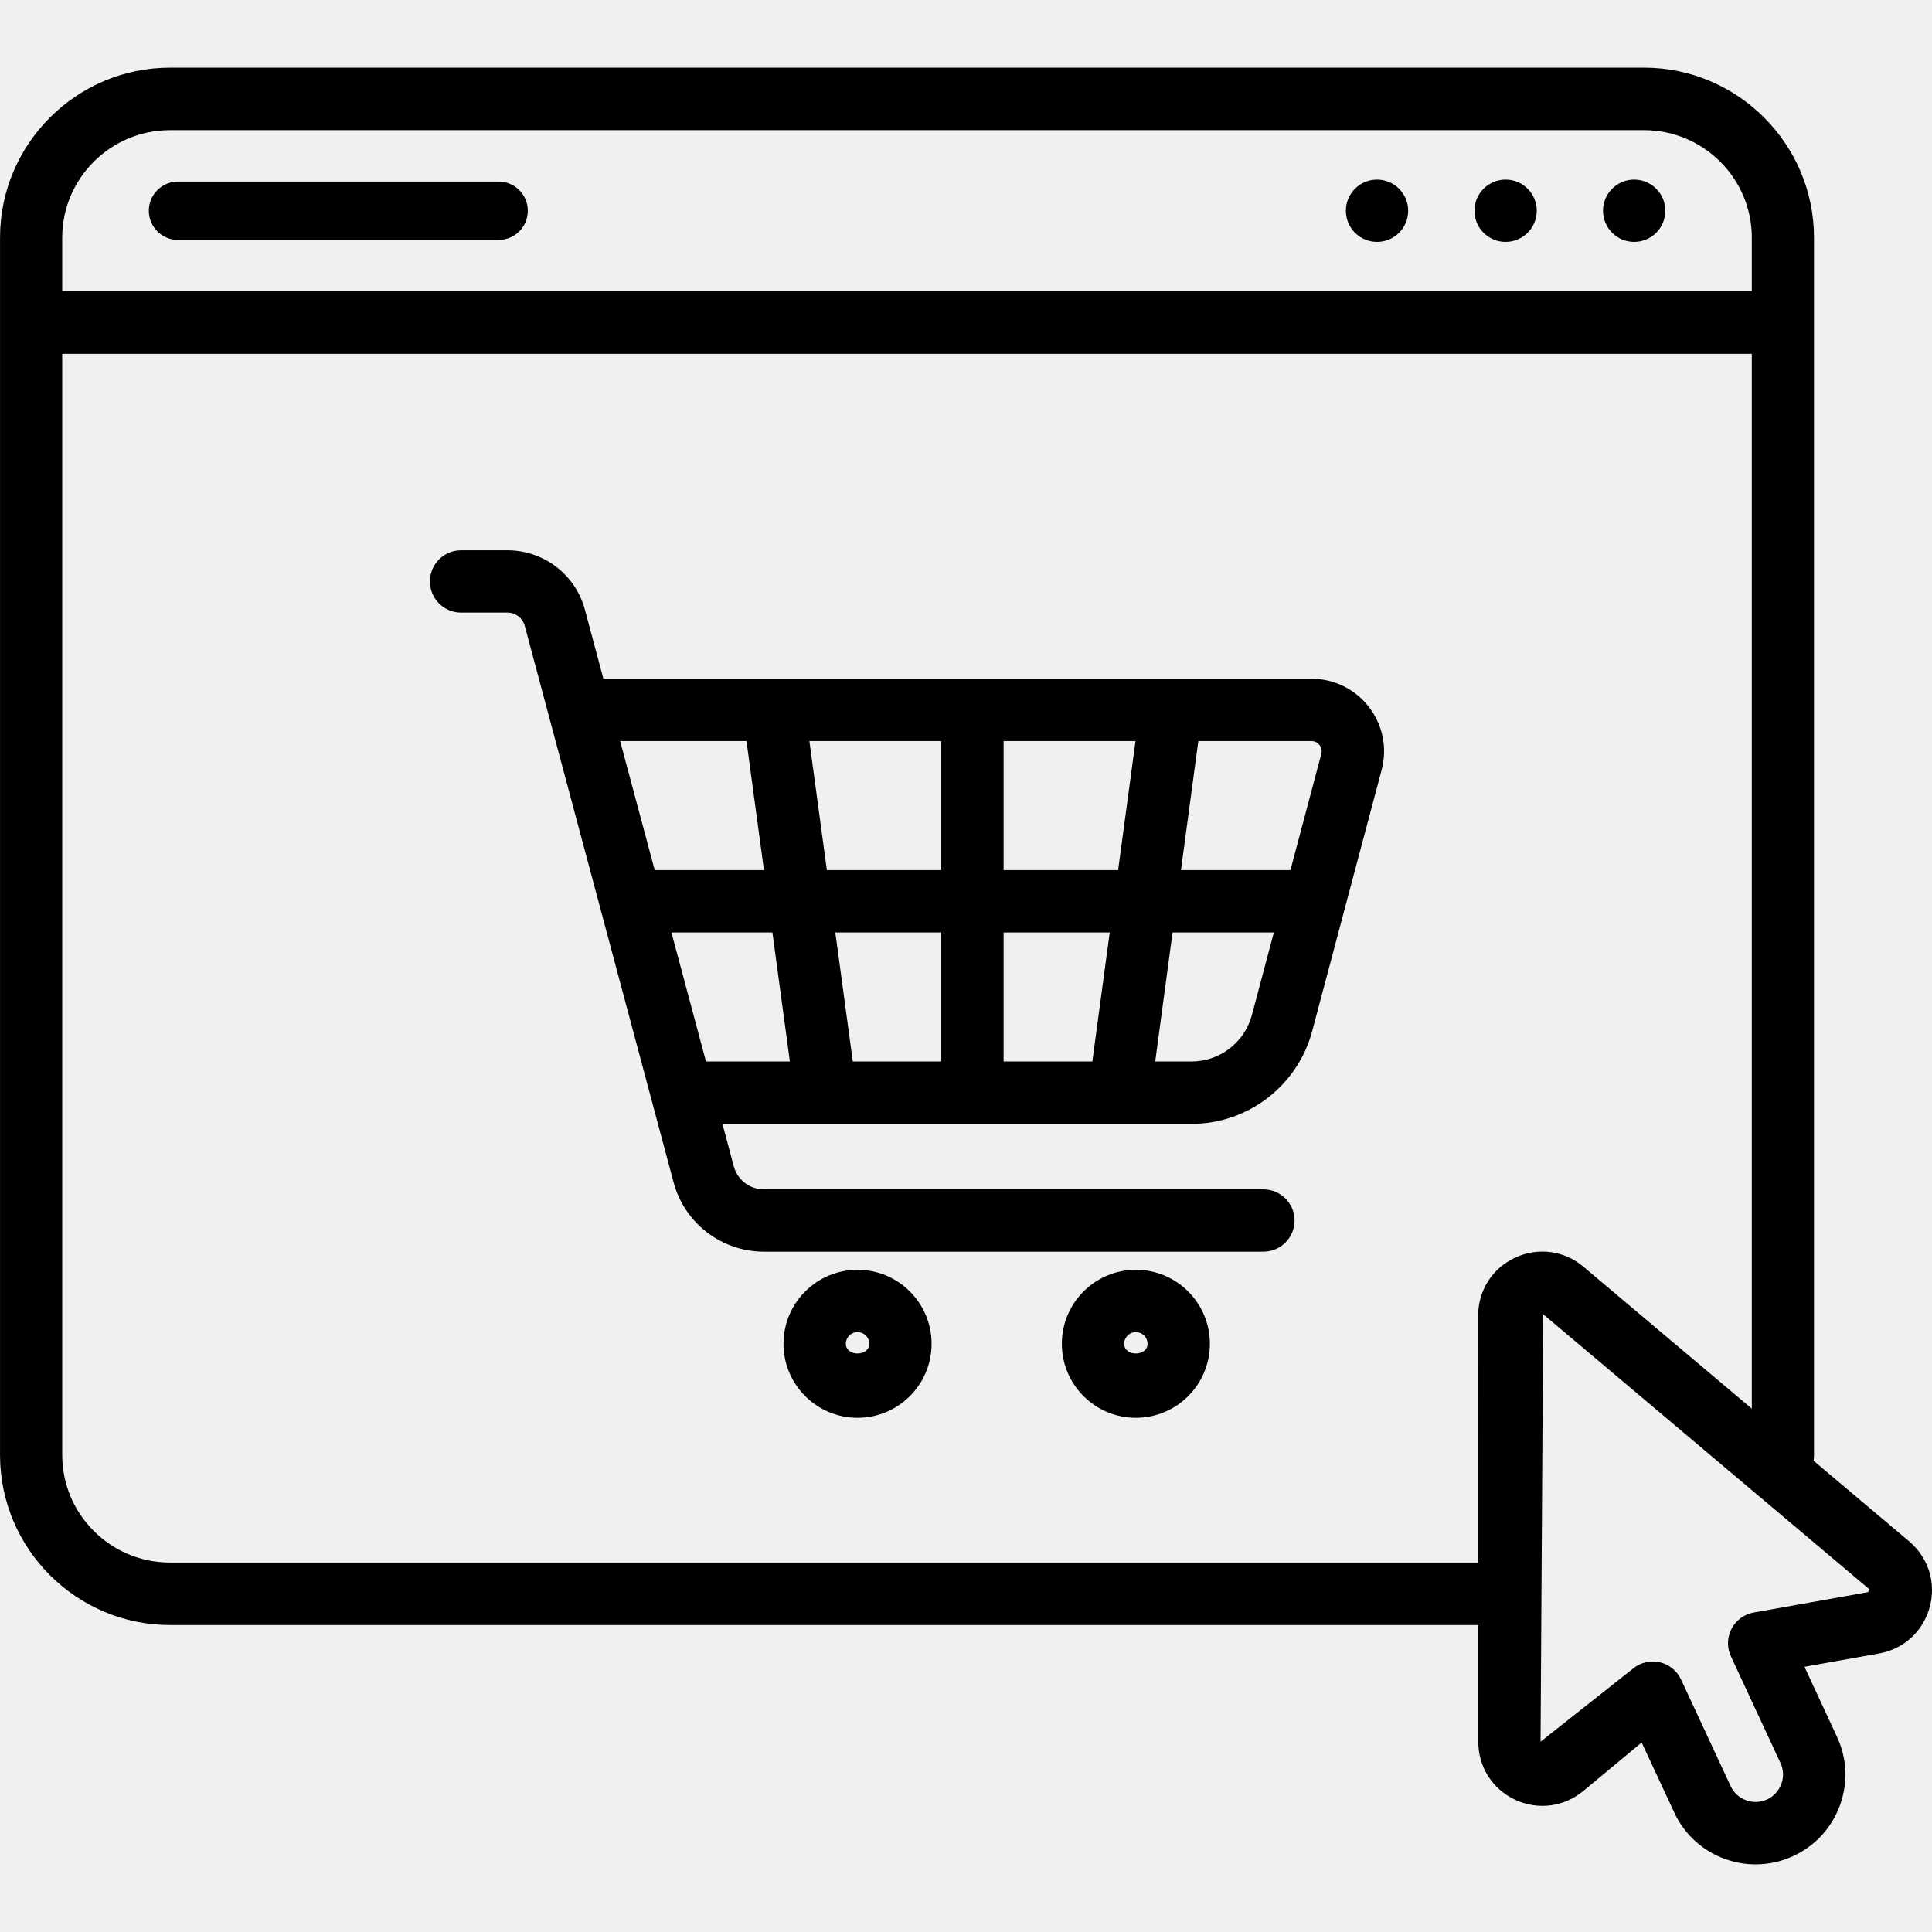
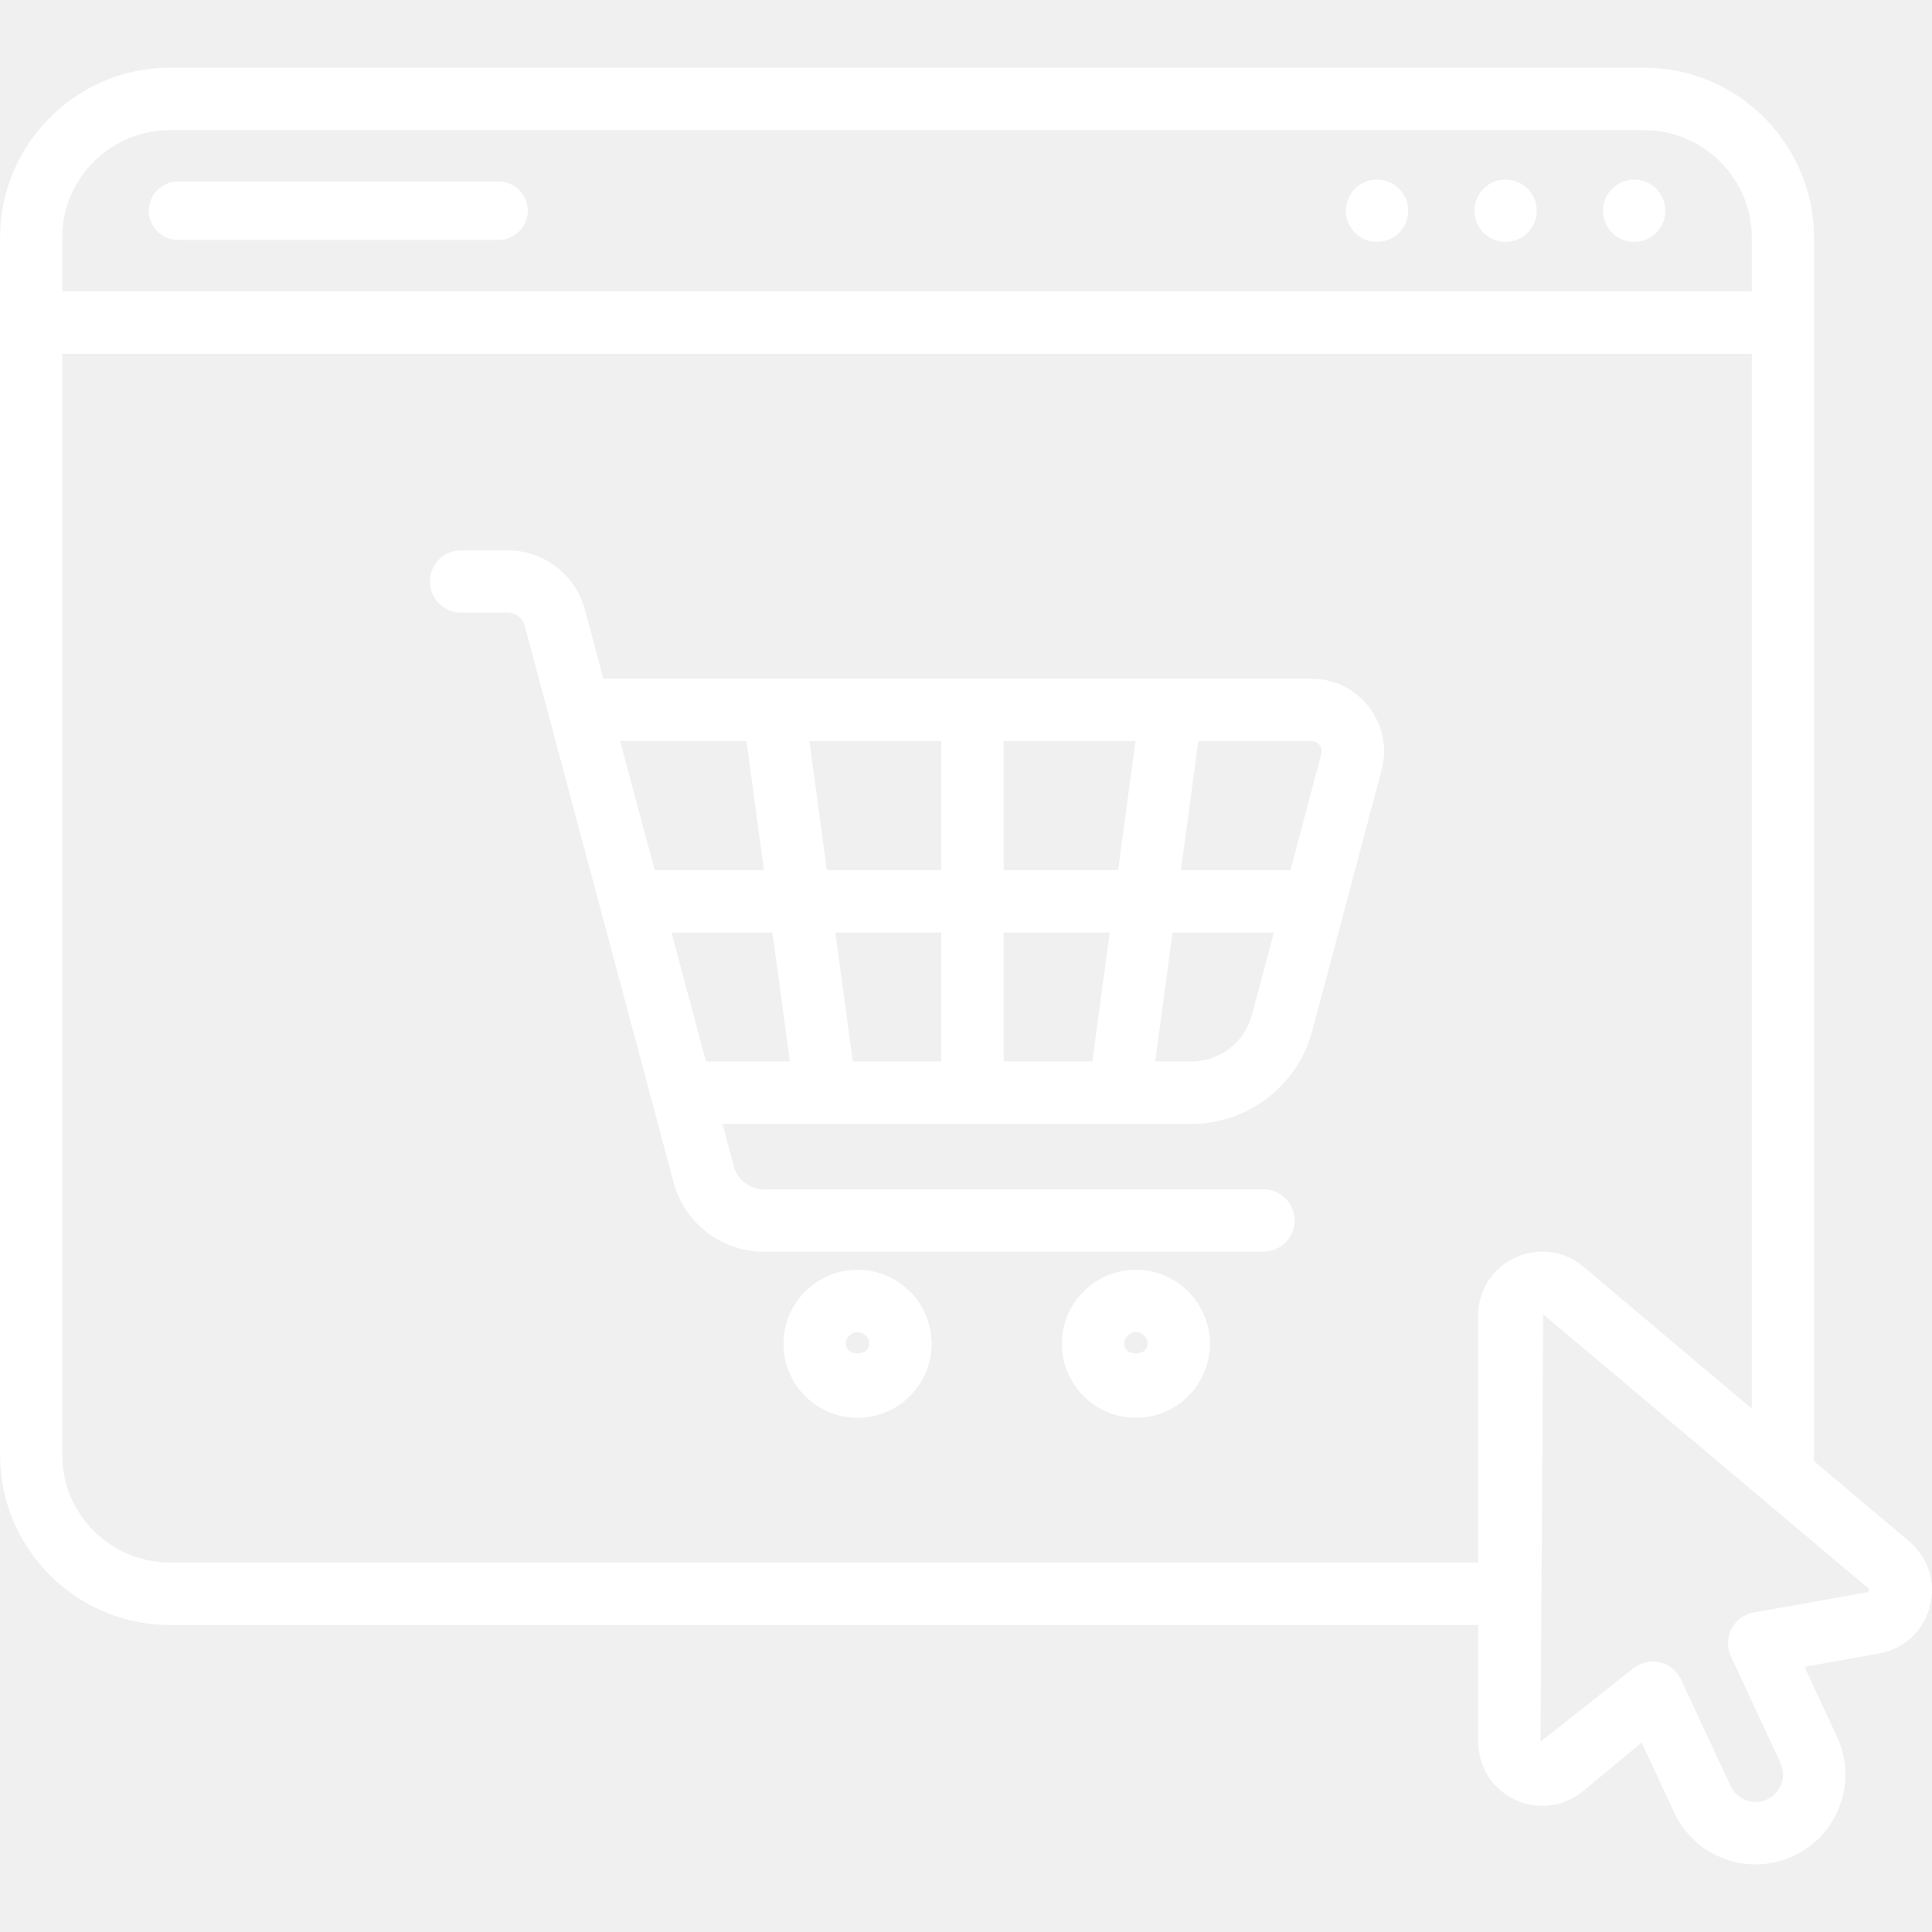
- <svg xmlns="http://www.w3.org/2000/svg" id="Online_Store" enable-background="new 0 0 64 64" height="512" viewBox="0 0 64 64" width="512">
+ <svg xmlns="http://www.w3.org/2000/svg" id="Online_Store" enable-background="new 0 0 64 64" height="512" viewBox="0 0 64 64" fill="white" width="512">
  <path d="m28.407 46.967c-1.353 0-2.453-1.099-2.453-2.452s1.1-2.452 2.453-2.452c1.353 0 2.453 1.099 2.453 2.452s-1.1 2.452-2.453 2.452zm0-2.839c-.214 0-.388.173-.388.387 0 .427.776.427.776 0 0-.214-.174-.387-.388-.387zm9.22 2.839c-1.353 0-2.452-1.099-2.452-2.452s1.099-2.452 2.452-2.452 2.452 1.099 2.452 2.452-1.099 2.452-2.452 2.452zm0-2.839c-.214 0-.387.173-.387.387 0 .427.774.427.774 0 0-.214-.173-.387-.387-.387zm7.722-20.705c-.458-.597-1.153-.939-1.905-.939h-23.456l-.611-2.285c-.309-1.16-1.364-1.97-2.565-1.97h-1.538c-.571 0-1.032.462-1.032 1.032s.462 1.032 1.032 1.032h1.538c.267 0 .501.18.571.439l4.931 18.436c.361 1.351 1.59 2.295 2.988 2.295h16.55c.571 0 1.032-.462 1.032-1.032s-.462-1.032-1.032-1.032h-16.55c-.465 0-.874-.315-.994-.762l-.376-1.407h3.417 9.741 2.381c1.869 0 3.512-1.262 3.996-3.069l2.301-8.653c.194-.728.04-1.487-.417-2.084zm-1.637 1.258c.038.049.097.153.058.295l-1.023 3.848h-3.626l.575-4.275h3.748c.145 0.0.23.083.268.132zm-6.673 4.143h-3.793v-4.275h4.369zm-5.858-4.275v4.275h-3.79l-.579-4.275zm-6.453 0 .579 4.275h-3.619l-1.145-4.275zm.859 6.34.579 4.274h-2.779l-1.145-4.274zm2.084 0h3.51v4.274h-2.931zm5.575 4.274v-4.274h3.515l-.576 4.274zm6.224 0h-1.202l.575-4.274h3.355l-.728 2.738c-.242.905-1.065 1.536-2 1.536zm-21.986-28.182c0-.535-.433-.967-.967-.967h-10.62c-.535 0-.967.433-.967.967s.433.967.967.967h10.62c.535 0 .967-.433.967-.967zm29.164-0c0 .57-.462 1.032-1.032 1.032s-1.032-.462-1.032-1.032.462-1.032 1.032-1.032c.57 0 1.032.462 1.032 1.032zm3.227-1.032c-.57 0-1.032.462-1.032 1.032s.462 1.032 1.032 1.032 1.032-.462 1.032-1.032-.462-1.032-1.032-1.032zm4.259 0c-.57 0-1.032.462-1.032 1.032s.462 1.032 1.032 1.032 1.032-.462 1.032-1.032-.462-1.032-1.032-1.032zm9.111 45.111-3.166-2.669c.002-.064.012-.126.012-.19v-40.33c0-3.1-2.53-5.63-5.63-5.63h-48.83c-3.1 0-5.63 2.53-5.63 5.63v40.33c0 3.1 2.53 5.63 5.63 5.63h43.338l.001 3.867c0 .833.468 1.569 1.222 1.922.748.349 1.617.24 2.256-.29l1.934-1.607 1.077 2.313c.333.722.929 1.27 1.675 1.542.333.121.679.182 1.022.182.427 0 .855-.093 1.254-.278.72-.335 1.268-.932 1.54-1.678.272-.748.238-1.557-.099-2.274l-1.075-2.315 2.474-.442c.819-.147 1.46-.738 1.676-1.542.216-.802-.046-1.635-.682-2.17zm-61.184-43.189c0-1.96 1.6-3.56 3.57-3.56h48.83c1.97 0 3.57 1.6 3.57 3.56v1.78h-55.97zm46.905 35.711.002 8.179h-43.337c-1.97 0-3.57-1.6-3.57-3.56v-36.48h55.97v34.943l-5.579-4.703c-.639-.54-1.506-.649-2.26-.3-.756.351-1.226 1.087-1.226 1.922zm12.92 9.158-3.793.677c-.315.056-.587.256-.734.54-.149.284-.155.621-.02.911l1.641 3.532c.103.218.113.466.03.694-.085.228-.252.411-.47.514-.222.101-.472.113-.698.028-.23-.083-.411-.25-.514-.472l-1.641-3.528c-.135-.29-.397-.502-.71-.573-.075-.016-.151-.024-.226-.024-.238 0-.472.083-.659.238l-3.059 2.419.087-14.16 10.793 9.099z" />
</svg>
